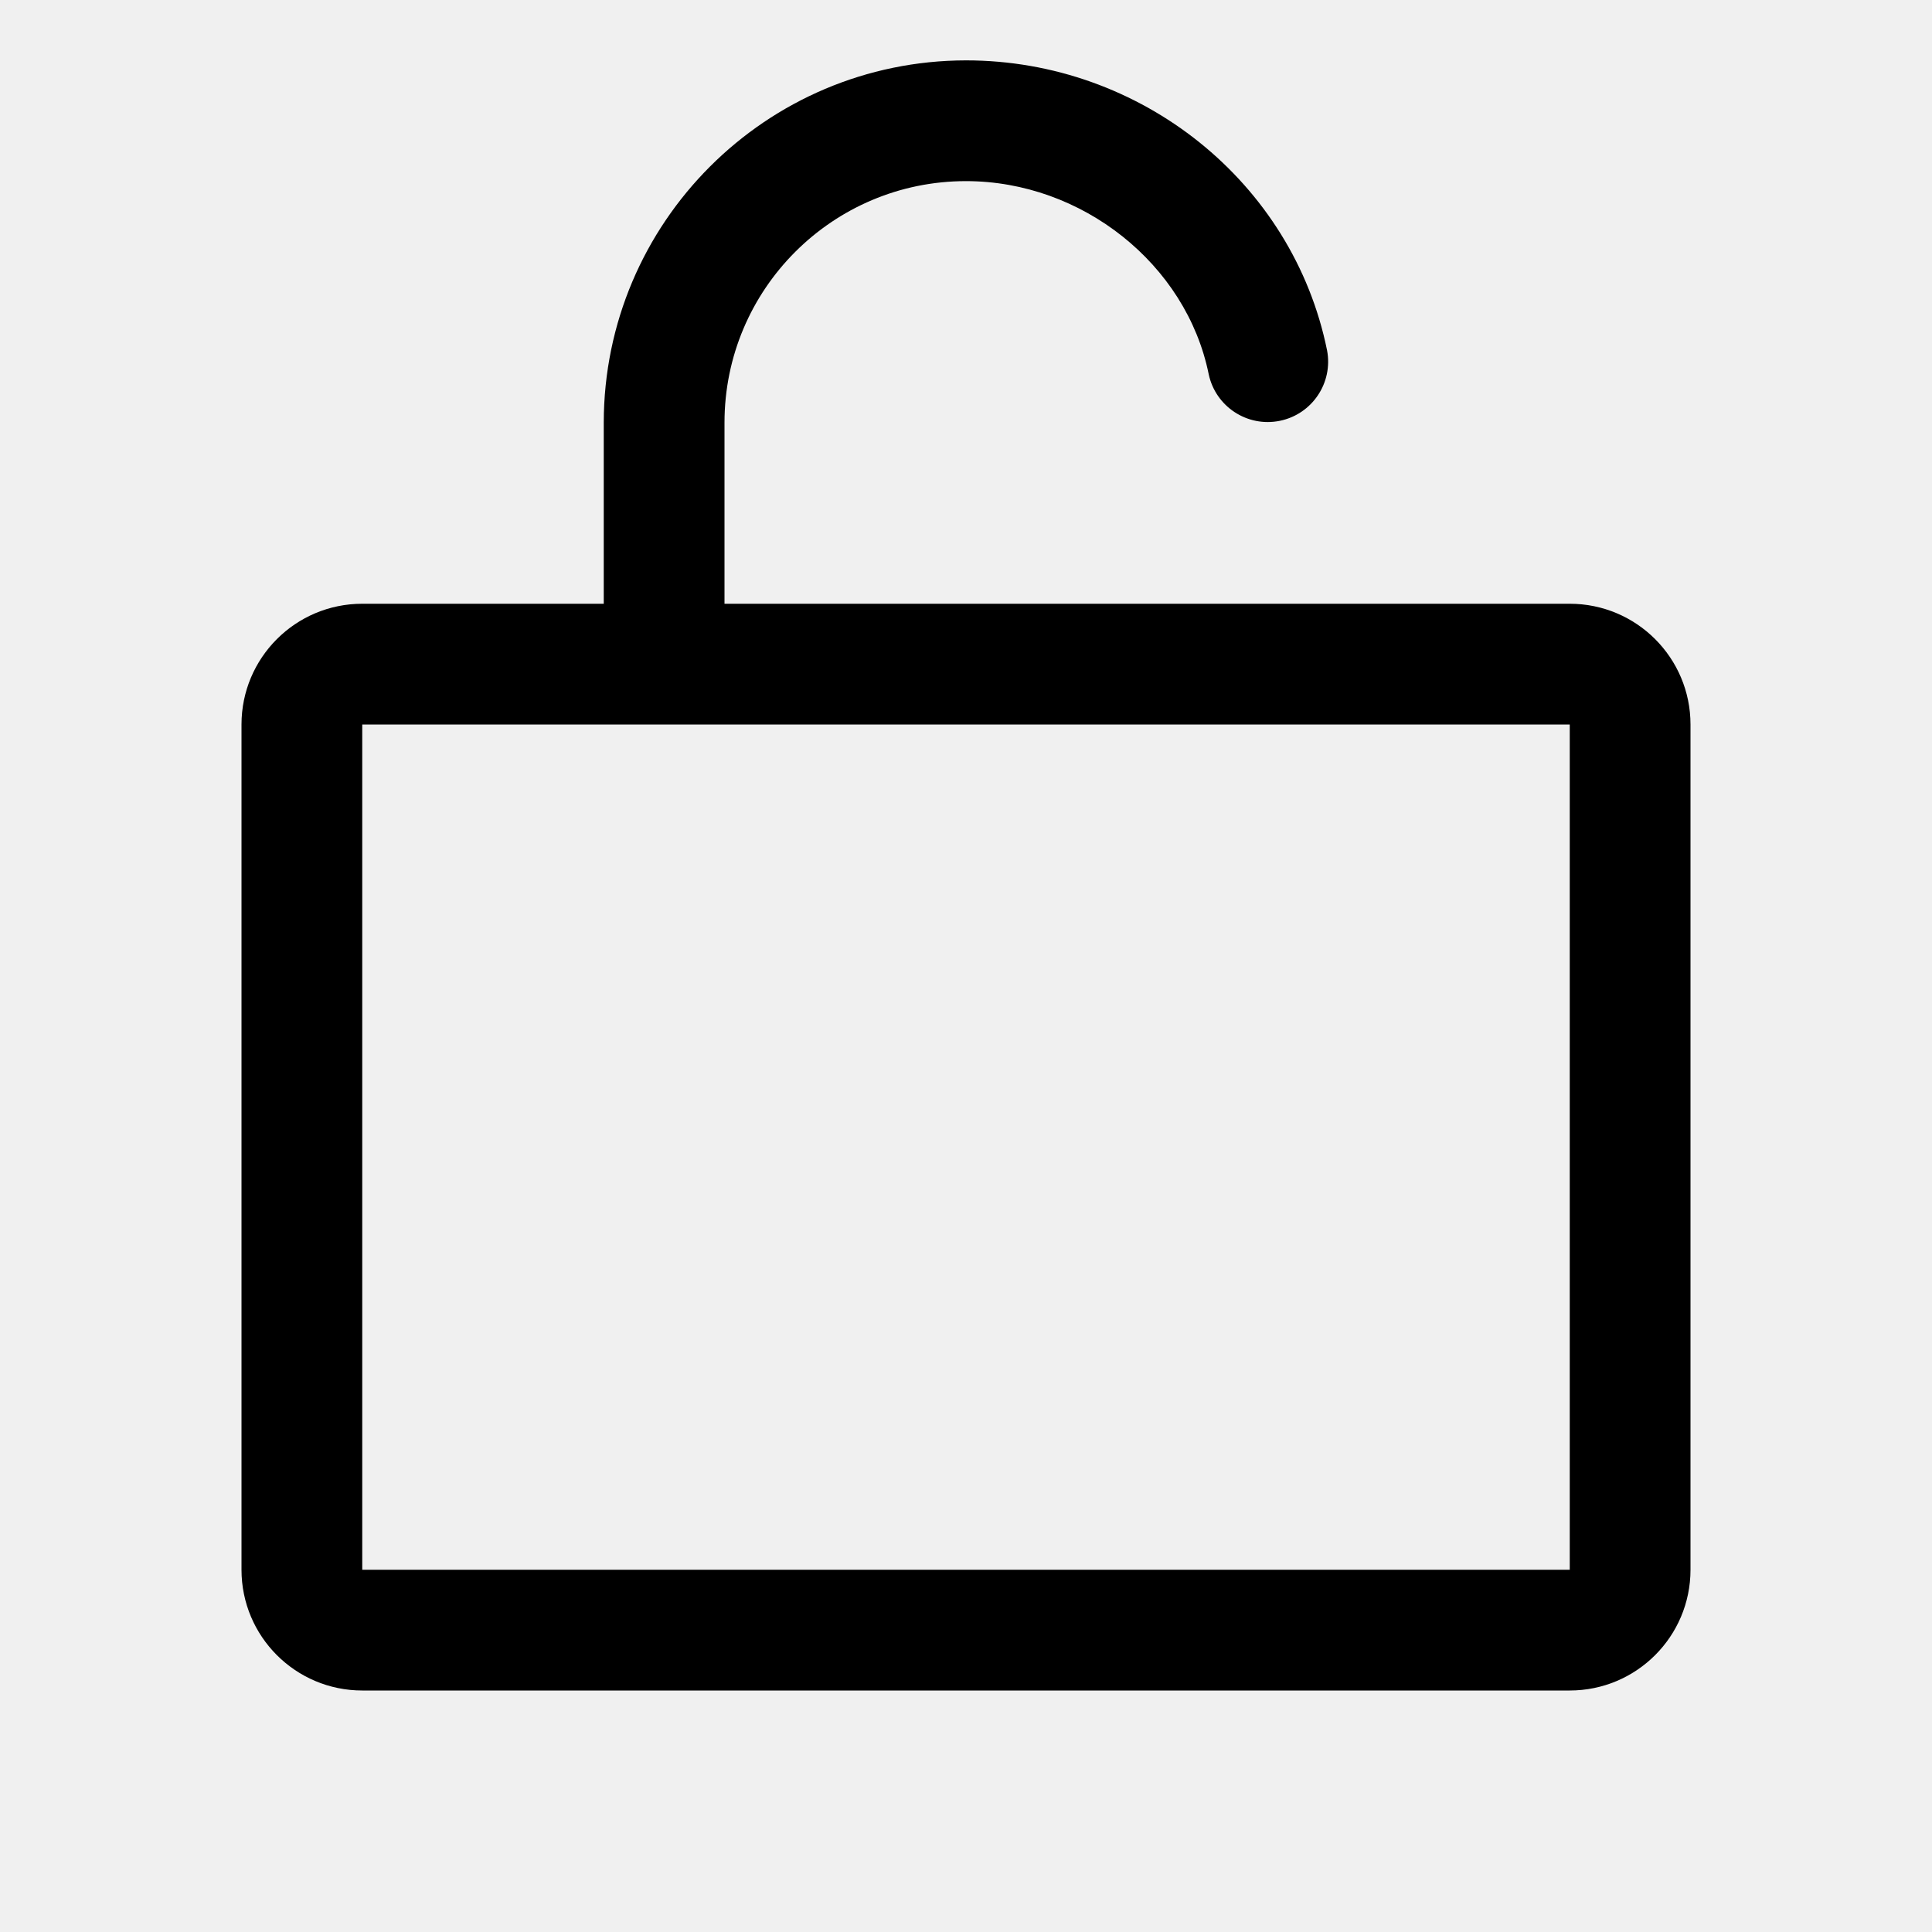
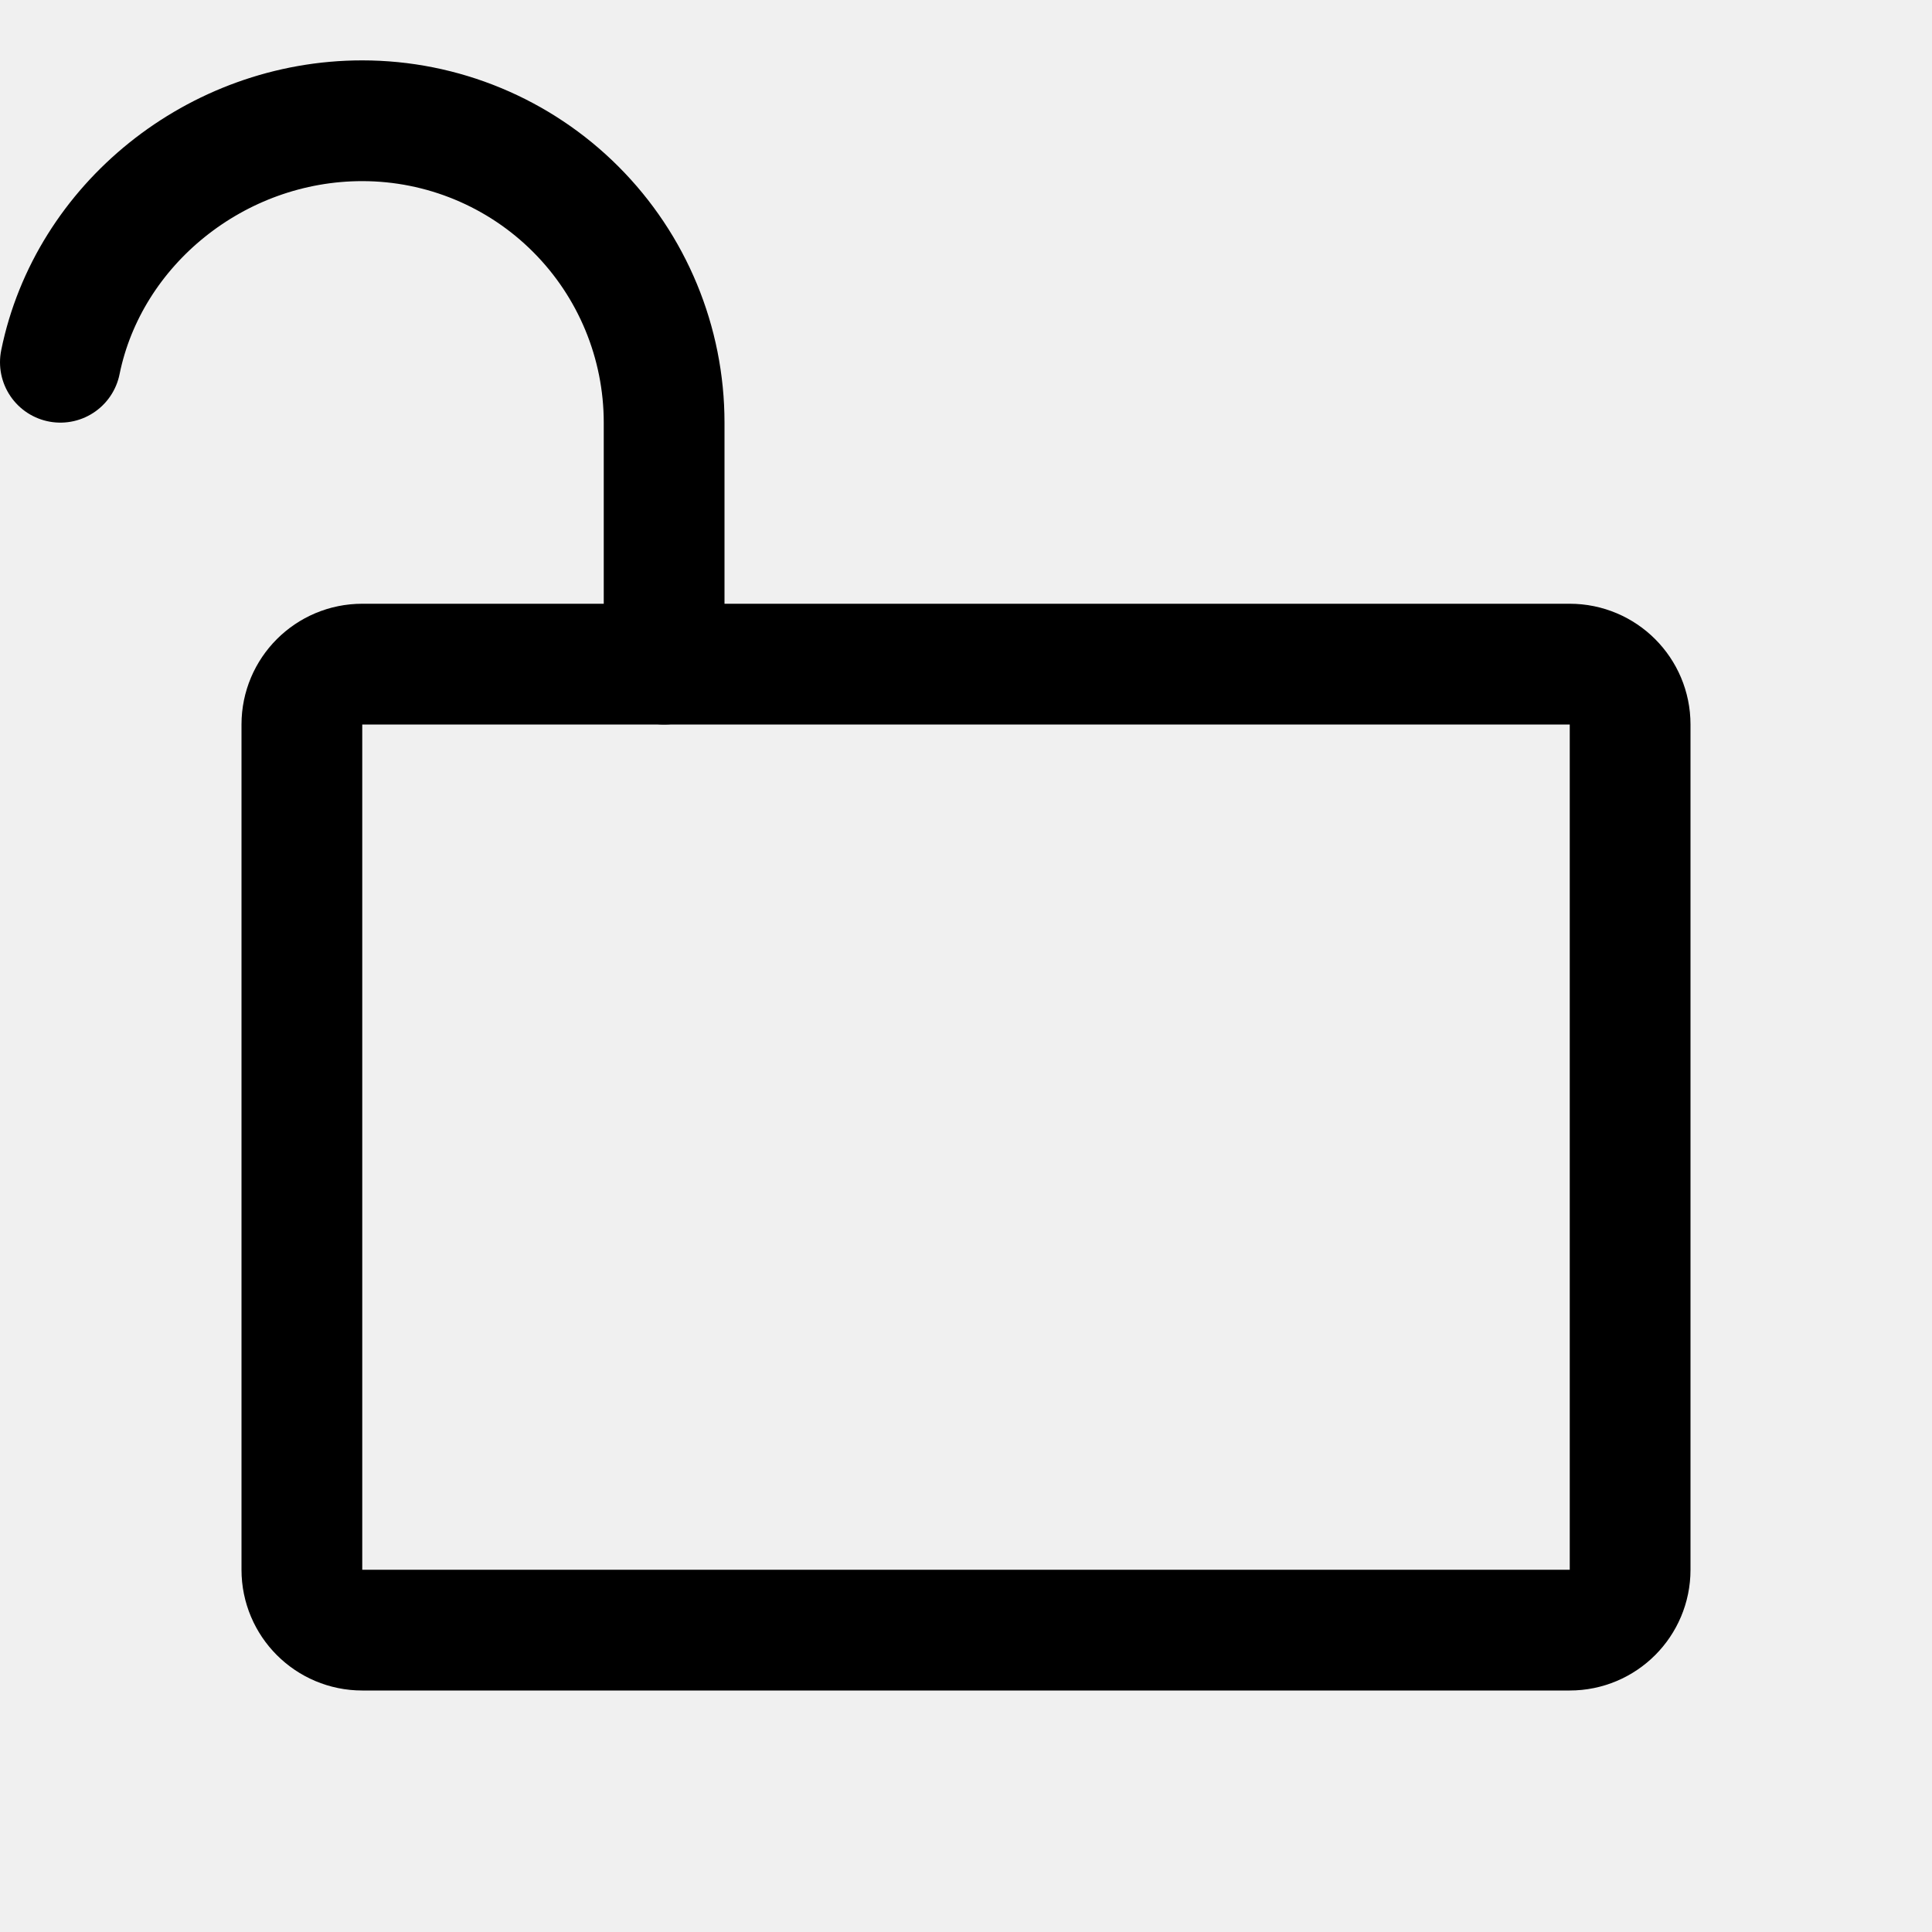
- <svg xmlns="http://www.w3.org/2000/svg" width="32" height="32" fill="#000000" viewBox="0 0 256 256">
-   <path d="M208,80H96V56a32,32,0,0,1,32-32c15.37,0,29.2,11,32.16,25.59a8,8,0,0,0,15.68-3.18C171.32,24.15,151.2,8,128,8A48.05,48.05,0,0,0,80,56V80H48A16,16,0,0,0,32,96V208a16,16,0,0,0,16,16H208a16,16,0,0,0,16-16V96A16,16,0,0,0,208,80Zm0,128H48V96H208V208Z" />
+ <svg xmlns="http://www.w3.org/2000/svg" width="256" height="256" viewBox="0 0 256 256" fill="none">
+   <g clip-path="url(#clip0_1_2)">
+     <path d="M208 88H48C43.582 88 40 91.582 40 96V208C40 212.418 43.582 216 48 216H208C212.418 216 216 212.418 216 208V96C216 91.582 212.418 88 208 88Z" stroke="black" stroke-width="16" stroke-linecap="round" stroke-linejoin="round" />
+     <path d="M88 88V56C88 45.391 83.786 35.217 76.284 27.716C68.783 20.214 58.609 16 48 16C28.65 16 11.71 29.74 8 48" stroke="black" stroke-width="16" stroke-linecap="round" stroke-linejoin="round" />
+   </g>
+   <defs>
+     <clipPath id="clip0_1_2">
+       <rect width="256" height="256" fill="white" />
+     </clipPath>
+   </defs>
</svg>
